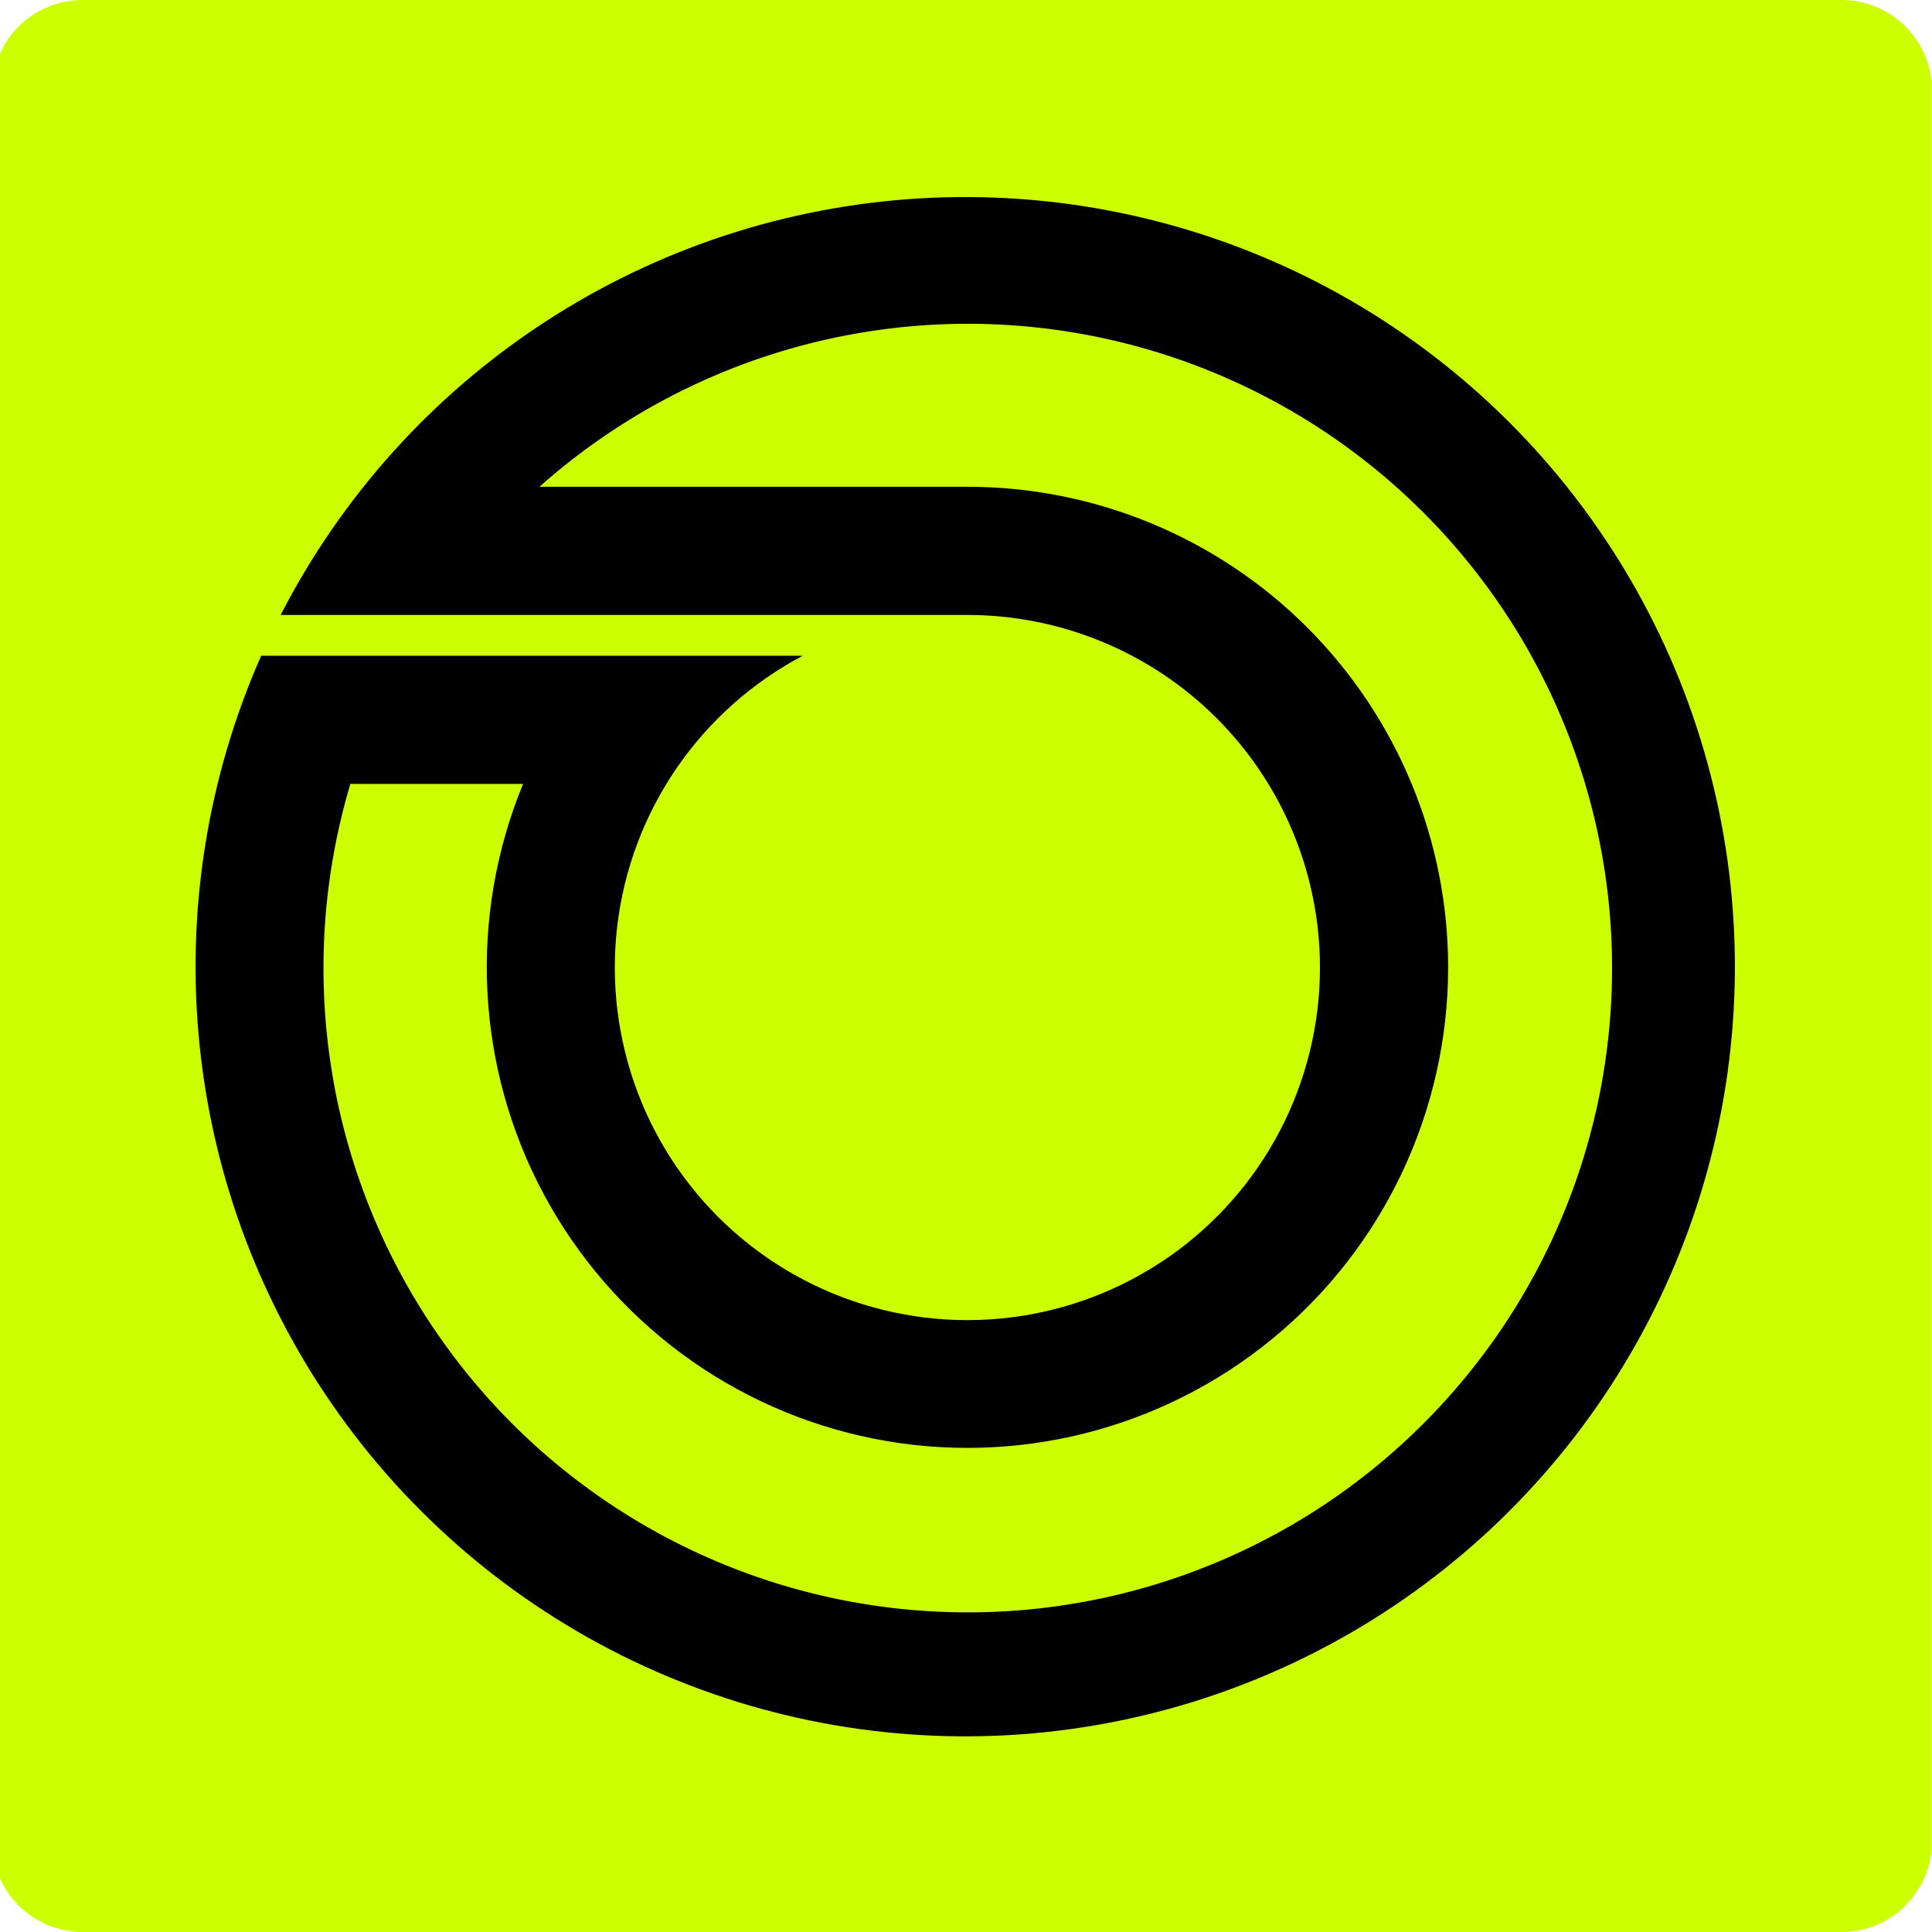
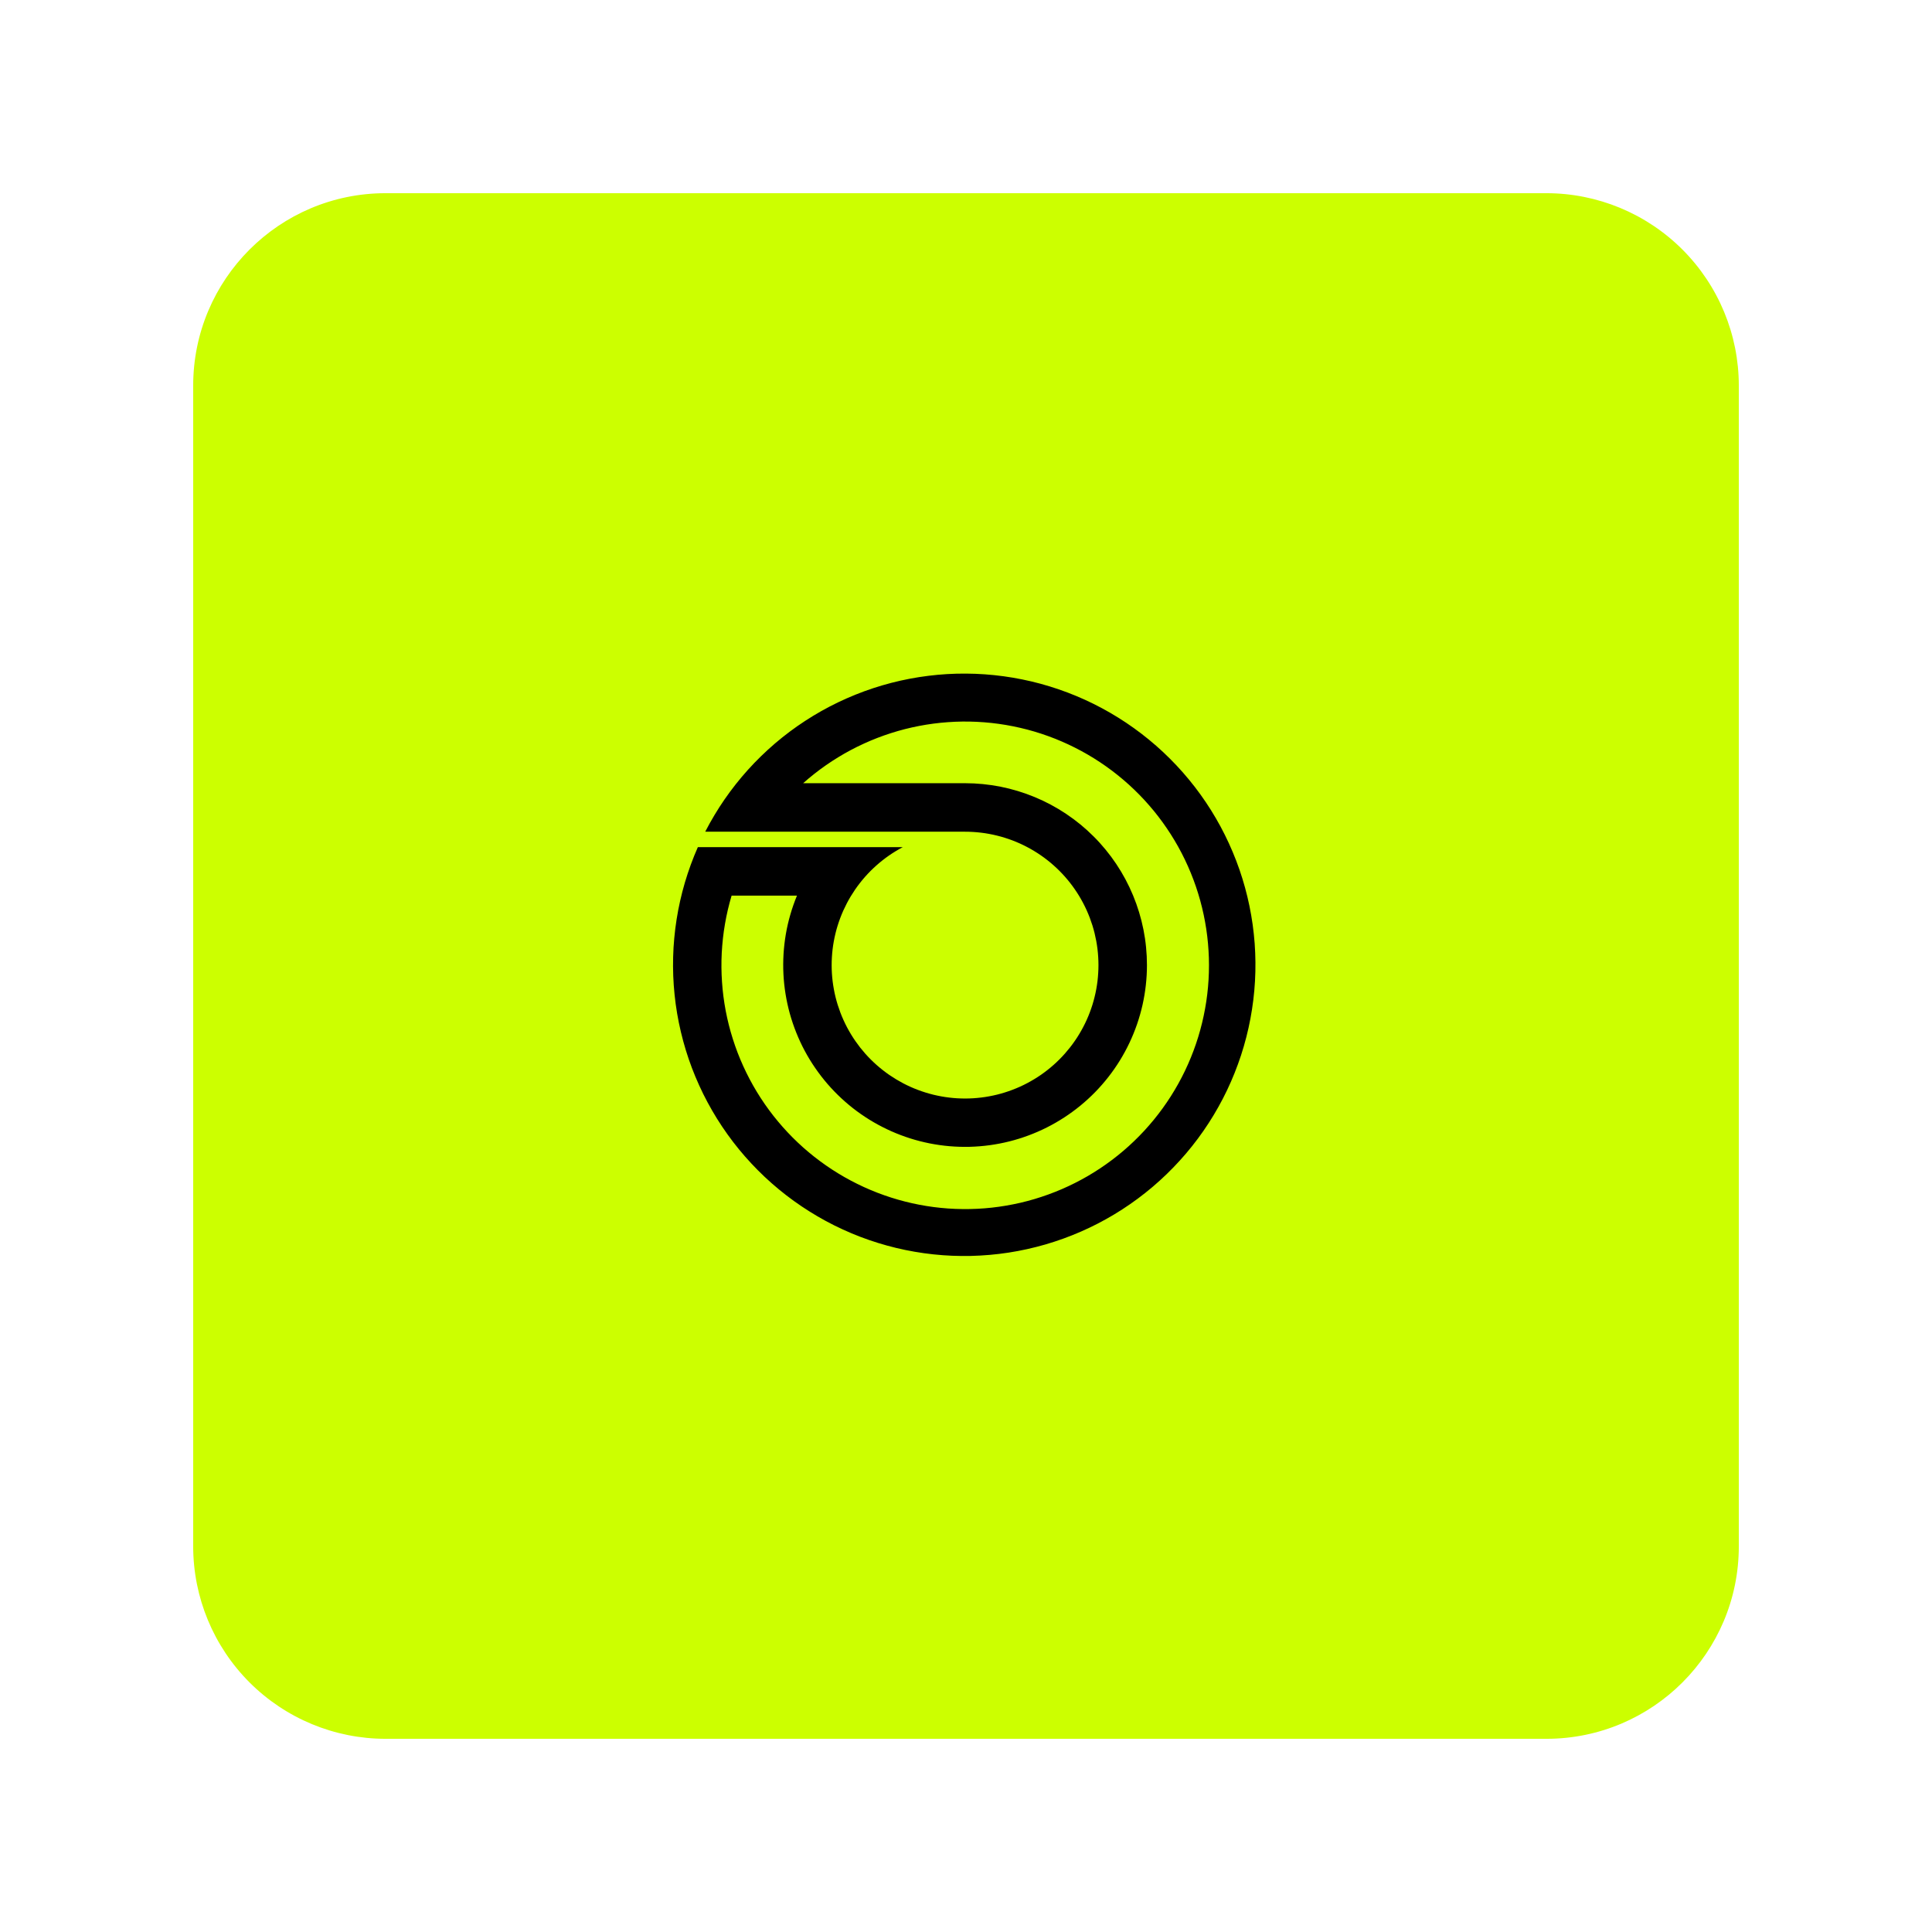
<svg xmlns="http://www.w3.org/2000/svg" width="512" zoomAndPan="magnify" viewBox="0 0 384 384" height="512" preserveAspectRatio="xMidYMid meet" version="1.0">
  <defs>
-     <clipPath id="7f0ce62a41">
-       <path d="M 16.418 0 L 366 0 C 370.773 0 375.352 1.895 378.727 5.273 C 382.105 8.648 384 13.227 384 18 L 384 366 C 384 375.941 375.941 384 366 384 L 16.418 384 C 11.645 384 7.066 382.105 3.691 378.727 C 0.316 375.352 -1.582 370.773 -1.582 366 L -1.582 18 C -1.582 13.227 0.316 8.648 3.691 5.273 C 7.066 1.895 11.645 0 16.418 0 Z M 16.418 0 " clip-rule="nonzero" />
+     <clipPath id="43082f46a4">
+       <path d="M 38.398 38.398 L 345.602 38.398 L 345.602 345.602 L 38.398 345.602 Z M 38.398 38.398 " clip-rule="nonzero" />
    </clipPath>
-     <clipPath id="b7f7ef1a9c">
-       <path d="M 0 0 L 384 0 L 384 384 L 0 384 Z M 0 0 " clip-rule="nonzero" />
+     <clipPath id="daf56d9104">
+       <path d="M 76.648 38.398 L 307.352 38.398 C 317.496 38.398 327.223 42.43 334.398 49.602 C 341.57 56.777 345.602 66.504 345.602 76.648 L 345.602 307.352 C 345.602 328.477 328.477 345.602 307.352 345.602 L 76.648 345.602 C 66.504 345.602 56.777 341.57 49.602 334.398 C 42.43 327.223 38.398 317.496 38.398 307.352 L 38.398 76.648 C 38.398 55.523 55.523 38.398 76.648 38.398 Z M 76.648 38.398 " clip-rule="nonzero" />
    </clipPath>
-     <clipPath id="45fad662ac">
-       <path d="M 16.418 0 L 366 0 C 370.773 0 375.352 1.895 378.727 5.273 C 382.105 8.648 384 13.227 384 18 L 384 366 C 384 375.941 375.941 384 366 384 L 16.418 384 C 11.645 384 7.066 382.105 3.691 378.727 C 0.316 375.352 -1.582 370.773 -1.582 366 L -1.582 18 C -1.582 13.227 0.316 8.648 3.691 5.273 C 7.066 1.895 11.645 0 16.418 0 Z M 16.418 0 " clip-rule="nonzero" />
+     <clipPath id="3005b99406">
+       <path d="M 0.398 0.398 L 307.602 0.398 L 307.602 307.602 L 0.398 307.602 Z M 0.398 0.398 " clip-rule="nonzero" />
    </clipPath>
-     <clipPath id="333c63aaff">
-       <rect x="0" width="384" y="0" height="384" />
+     <clipPath id="7872476fa5">
+       <path d="M 38.648 0.398 L 269.352 0.398 C 279.496 0.398 289.223 4.43 296.398 11.602 C 303.57 18.777 307.602 28.504 307.602 38.648 L 307.602 269.352 C 307.602 290.477 290.477 307.602 269.352 307.602 L 38.648 307.602 C 28.504 307.602 18.777 303.57 11.602 296.398 C 4.43 289.223 0.398 279.496 0.398 269.352 L 0.398 38.648 C 0.398 17.523 17.523 0.398 38.648 0.398 Z M 38.648 0.398 " clip-rule="nonzero" />
+     </clipPath>
+     <clipPath id="40d21f2ca5">
+       <rect x="0" width="308" y="0" height="308" />
    </clipPath>
  </defs>
-   <g clip-path="url(#7f0ce62a41)">
-     <g>
-       <g clip-path="url(#333c63aaff)">
-         <g clip-path="url(#b7f7ef1a9c)">
-           <g clip-path="url(#45fad662ac)">
-             <path fill="#ccff00" d="M -1.582 0 L 383.918 0 L 383.918 384 L -1.582 384 Z M -1.582 0 " fill-opacity="1" fill-rule="nonzero" />
+   <g clip-path="url(#43082f46a4)">
+     <g clip-path="url(#daf56d9104)">
+       <g transform="matrix(1, 0, 0, 1, 38, 38)">
+         <g clip-path="url(#40d21f2ca5)">
+           <g clip-path="url(#3005b99406)">
+             <g clip-path="url(#7872476fa5)">
+               <path fill="#ccff00" d="M 0.398 0.398 L 307.602 0.398 L 307.602 307.602 L 0.398 307.602 Z M 0.398 0.398 " fill-opacity="1" fill-rule="nonzero" />
+             </g>
          </g>
        </g>
      </g>
    </g>
  </g>
-   <path fill="#000000" d="M 287.828 192.289 C 287.824 194.047 287.777 195.801 287.68 197.559 C 287.582 199.312 287.434 201.066 287.238 202.812 C 287.047 204.559 286.805 206.301 286.512 208.035 C 286.223 209.77 285.883 211.492 285.496 213.207 C 285.113 214.922 284.68 216.625 284.199 218.316 C 283.719 220.008 283.191 221.688 282.621 223.348 C 282.047 225.012 281.43 226.656 280.766 228.285 C 280.105 229.91 279.395 231.52 278.645 233.109 C 277.891 234.699 277.098 236.266 276.258 237.812 C 275.418 239.355 274.539 240.879 273.617 242.375 C 272.695 243.871 271.73 245.34 270.727 246.785 C 269.723 248.227 268.68 249.641 267.598 251.027 C 266.516 252.414 265.398 253.77 264.242 255.094 C 263.086 256.418 261.891 257.707 260.664 258.965 C 259.438 260.227 258.176 261.449 256.879 262.637 C 255.582 263.824 254.258 264.977 252.898 266.094 C 251.539 267.207 250.148 268.285 248.73 269.324 C 247.312 270.363 245.867 271.359 244.395 272.32 C 242.918 273.277 241.422 274.195 239.895 275.074 C 238.371 275.949 236.824 276.781 235.254 277.574 C 233.684 278.363 232.094 279.109 230.48 279.812 C 228.871 280.516 227.238 281.172 225.594 281.785 C 223.945 282.398 222.281 282.965 220.602 283.488 C 218.922 284.008 217.23 284.484 215.523 284.91 C 213.82 285.34 212.105 285.719 210.379 286.051 C 208.652 286.383 206.918 286.668 205.176 286.906 C 203.434 287.145 201.688 287.332 199.934 287.473 C 198.18 287.613 196.426 287.707 194.668 287.75 C 192.91 287.793 191.152 287.789 189.395 287.734 C 187.637 287.684 185.883 287.582 184.133 287.43 C 182.379 287.281 180.633 287.082 178.895 286.836 C 177.152 286.59 175.422 286.293 173.695 285.953 C 171.973 285.609 170.258 285.223 168.555 284.785 C 166.852 284.348 165.16 283.863 163.484 283.336 C 161.809 282.805 160.148 282.227 158.504 281.605 C 156.859 280.984 155.234 280.32 153.625 279.605 C 152.02 278.895 150.43 278.141 148.863 277.34 C 147.301 276.543 145.758 275.699 144.238 274.816 C 142.719 273.934 141.223 273.008 139.754 272.039 C 138.285 271.074 136.844 270.066 135.434 269.02 C 134.02 267.973 132.637 266.891 131.285 265.766 C 129.93 264.645 128.609 263.484 127.32 262.289 C 126.031 261.094 124.777 259.863 123.555 258.598 C 122.336 257.336 121.148 256.035 120 254.707 C 118.852 253.375 117.738 252.016 116.664 250.625 C 115.59 249.23 114.555 247.812 113.559 246.363 C 112.562 244.914 111.605 243.438 110.691 241.938 C 109.777 240.438 108.906 238.91 108.074 237.359 C 107.246 235.812 106.457 234.238 105.715 232.648 C 104.969 231.055 104.27 229.441 103.617 227.809 C 102.961 226.18 102.352 224.527 101.789 222.863 C 101.227 221.199 100.707 219.52 100.238 217.824 C 99.766 216.133 99.344 214.426 98.969 212.707 C 98.59 210.992 98.262 209.266 97.98 207.527 C 97.699 205.793 97.465 204.051 97.281 202.305 C 97.094 200.555 96.957 198.805 96.871 197.047 C 96.781 195.293 96.742 193.535 96.75 191.777 C 96.758 190.02 96.816 188.262 96.922 186.508 C 97.027 184.75 97.18 183 97.383 181.254 C 97.586 179.508 97.836 177.77 98.133 176.035 C 98.43 174.305 98.777 172.578 99.172 170.867 C 99.562 169.152 100.004 167.453 100.492 165.762 C 100.977 164.074 101.512 162.398 102.09 160.738 C 102.672 159.078 103.297 157.438 103.965 155.812 L 69.637 155.812 C 68.906 158.254 68.25 160.715 67.672 163.195 C 67.09 165.676 66.582 168.172 66.148 170.684 C 65.719 173.195 65.359 175.719 65.078 178.25 C 64.797 180.785 64.59 183.324 64.461 185.867 C 64.332 188.414 64.277 190.961 64.297 193.508 C 64.32 196.055 64.418 198.602 64.59 201.145 C 64.766 203.688 65.016 206.223 65.34 208.75 C 65.664 211.277 66.066 213.793 66.539 216.297 C 67.016 218.801 67.566 221.285 68.188 223.758 C 68.812 226.227 69.508 228.68 70.277 231.105 C 71.051 233.535 71.891 235.941 72.805 238.32 C 73.719 240.699 74.703 243.047 75.754 245.367 C 76.809 247.688 77.93 249.977 79.121 252.23 C 80.312 254.48 81.57 256.699 82.891 258.875 C 84.215 261.055 85.602 263.191 87.051 265.285 C 88.5 267.383 90.012 269.434 91.586 271.438 C 93.156 273.441 94.789 275.398 96.477 277.309 C 98.168 279.215 99.91 281.07 101.711 282.875 C 103.512 284.68 105.363 286.426 107.27 288.121 C 109.172 289.812 111.129 291.449 113.129 293.023 C 115.133 294.602 117.18 296.117 119.27 297.57 C 121.363 299.027 123.5 300.418 125.676 301.742 C 127.848 303.07 130.062 304.332 132.312 305.527 C 134.566 306.719 136.848 307.848 139.168 308.906 C 141.484 309.965 143.832 310.953 146.211 311.871 C 148.586 312.789 150.988 313.637 153.418 314.41 C 155.844 315.184 158.293 315.887 160.766 316.516 C 163.234 317.145 165.719 317.699 168.223 318.18 C 170.727 318.66 173.238 319.062 175.766 319.395 C 178.293 319.723 180.828 319.977 183.371 320.156 C 185.914 320.336 188.457 320.438 191.004 320.465 C 193.555 320.492 196.102 320.441 198.645 320.316 C 201.191 320.191 203.73 319.992 206.266 319.715 C 208.797 319.438 211.32 319.086 213.832 318.656 C 216.344 318.23 218.844 317.727 221.324 317.152 C 223.805 316.574 226.27 315.926 228.711 315.203 C 231.156 314.477 233.574 313.684 235.973 312.812 C 238.367 311.945 240.734 311.008 243.074 309.996 C 245.414 308.988 247.723 307.91 250 306.762 C 252.273 305.617 254.516 304.402 256.719 303.121 C 258.922 301.84 261.082 300.496 263.207 299.086 C 265.328 297.676 267.406 296.203 269.441 294.668 C 271.477 293.137 273.465 291.543 275.406 289.891 C 277.344 288.234 279.234 286.527 281.07 284.762 C 282.91 282.996 284.691 281.176 286.422 279.305 C 288.148 277.434 289.82 275.512 291.438 273.539 C 293.051 271.566 294.605 269.551 296.098 267.484 C 297.594 265.422 299.023 263.312 300.391 261.164 C 301.762 259.012 303.062 256.824 304.301 254.598 C 305.539 252.371 306.707 250.105 307.809 247.809 C 308.914 245.512 309.945 243.184 310.91 240.824 C 311.871 238.465 312.766 236.078 313.586 233.664 C 314.406 231.254 315.156 228.82 315.828 226.363 C 316.504 223.902 317.105 221.43 317.637 218.938 C 318.164 216.441 318.617 213.938 318.992 211.418 C 319.371 208.895 319.676 206.367 319.902 203.828 C 320.129 201.289 320.281 198.746 320.355 196.199 C 320.43 193.652 320.43 191.105 320.355 188.559 C 320.277 186.012 320.125 183.469 319.895 180.93 C 319.668 178.391 319.363 175.863 318.984 173.344 C 318.605 170.824 318.152 168.316 317.621 165.824 C 317.094 163.332 316.488 160.855 315.812 158.398 C 315.137 155.941 314.387 153.508 313.562 151.098 C 312.742 148.684 311.848 146.301 310.883 143.941 C 309.918 141.582 308.887 139.254 307.781 136.957 C 306.68 134.66 305.508 132.398 304.27 130.172 C 303.031 127.941 301.727 125.754 300.355 123.605 C 298.988 121.457 297.555 119.352 296.059 117.285 C 294.566 115.223 293.008 113.207 291.395 111.234 C 289.777 109.262 288.105 107.344 286.375 105.473 C 284.645 103.602 282.863 101.781 281.023 100.02 C 279.184 98.254 277.293 96.547 275.355 94.895 C 273.414 93.242 271.426 91.648 269.391 90.117 C 267.355 88.582 265.273 87.113 263.152 85.703 C 261.027 84.293 258.863 82.949 256.66 81.672 C 254.457 80.391 252.215 79.18 249.941 78.031 C 247.664 76.887 245.355 75.809 243.016 74.801 C 240.676 73.793 238.305 72.855 235.91 71.988 C 233.512 71.121 231.094 70.328 228.648 69.605 C 226.207 68.883 223.742 68.234 221.258 67.66 C 218.777 67.082 216.281 66.582 213.766 66.156 C 211.254 65.73 208.73 65.379 206.199 65.105 C 203.664 64.828 201.125 64.629 198.578 64.504 C 196.035 64.379 193.488 64.332 190.941 64.359 C 188.391 64.391 185.848 64.492 183.305 64.672 C 180.762 64.852 178.227 65.109 175.703 65.441 C 173.176 65.773 170.66 66.18 168.156 66.66 C 165.656 67.141 163.168 67.695 160.699 68.328 C 158.23 68.957 155.781 69.66 153.355 70.438 C 150.926 71.211 148.527 72.059 146.148 72.98 C 143.773 73.898 141.426 74.887 139.105 75.949 C 136.789 77.008 134.504 78.133 132.254 79.332 C 130.004 80.527 127.793 81.789 125.617 83.117 C 123.441 84.445 121.309 85.836 119.219 87.293 C 117.125 88.746 115.078 90.262 113.078 91.84 C 111.074 93.418 109.125 95.055 107.219 96.75 L 192.289 96.75 C 193.852 96.75 195.414 96.789 196.977 96.863 C 198.535 96.941 200.098 97.055 201.652 97.211 C 203.207 97.363 204.758 97.555 206.305 97.785 C 207.852 98.012 209.391 98.281 210.926 98.586 C 212.461 98.891 213.984 99.234 215.5 99.613 C 217.016 99.992 218.523 100.41 220.02 100.863 C 221.516 101.32 223 101.809 224.473 102.336 C 225.945 102.863 227.402 103.426 228.848 104.023 C 230.293 104.621 231.723 105.254 233.133 105.926 C 234.547 106.594 235.945 107.297 237.324 108.031 C 238.703 108.77 240.062 109.539 241.402 110.344 C 242.742 111.148 244.062 111.984 245.363 112.852 C 246.664 113.723 247.941 114.621 249.199 115.551 C 250.453 116.484 251.688 117.445 252.895 118.438 C 254.102 119.43 255.285 120.449 256.445 121.5 C 257.605 122.551 258.734 123.629 259.84 124.734 C 260.945 125.84 262.023 126.973 263.074 128.129 C 264.125 129.289 265.145 130.473 266.137 131.68 C 267.129 132.891 268.09 134.121 269.023 135.379 C 269.953 136.633 270.855 137.91 271.723 139.211 C 272.59 140.512 273.426 141.832 274.23 143.172 C 275.035 144.516 275.805 145.875 276.543 147.254 C 277.281 148.633 277.984 150.027 278.652 151.441 C 279.32 152.855 279.953 154.285 280.551 155.727 C 281.148 157.172 281.711 158.629 282.238 160.102 C 282.766 161.574 283.258 163.059 283.711 164.555 C 284.164 166.051 284.582 167.559 284.961 169.074 C 285.34 170.59 285.684 172.117 285.988 173.648 C 286.293 175.184 286.562 176.723 286.793 178.27 C 287.02 179.816 287.211 181.367 287.367 182.922 C 287.52 184.48 287.633 186.039 287.711 187.602 C 287.789 189.16 287.828 190.723 287.828 192.289 Z M 63.207 130.332 L 159.555 130.332 C 158.309 130.992 157.082 131.688 155.875 132.422 C 154.672 133.152 153.488 133.922 152.328 134.727 C 151.168 135.531 150.035 136.367 148.926 137.242 C 147.816 138.113 146.734 139.02 145.684 139.957 C 144.629 140.895 143.602 141.867 142.605 142.867 C 141.613 143.867 140.648 144.895 139.715 145.953 C 138.781 147.012 137.879 148.098 137.012 149.211 C 136.145 150.32 135.312 151.461 134.512 152.621 C 133.715 153.785 132.949 154.973 132.223 156.18 C 131.496 157.391 130.805 158.621 130.152 159.871 C 129.5 161.121 128.883 162.391 128.309 163.68 C 127.73 164.969 127.195 166.273 126.695 167.594 C 126.199 168.914 125.742 170.246 125.324 171.594 C 124.906 172.941 124.531 174.301 124.195 175.672 C 123.863 177.043 123.57 178.422 123.316 179.812 C 123.066 181.199 122.855 182.594 122.688 183.996 C 122.523 185.398 122.398 186.801 122.312 188.211 C 122.23 189.617 122.191 191.027 122.195 192.441 C 122.199 193.852 122.242 195.262 122.332 196.668 C 122.418 198.078 122.551 199.48 122.723 200.883 C 122.895 202.281 123.109 203.676 123.367 205.062 C 123.621 206.453 123.922 207.828 124.262 209.199 C 124.602 210.57 124.984 211.926 125.406 213.273 C 125.828 214.621 126.289 215.953 126.793 217.27 C 127.297 218.59 127.836 219.891 128.418 221.176 C 129 222.461 129.621 223.73 130.277 224.977 C 130.934 226.227 131.629 227.453 132.363 228.66 C 133.094 229.867 133.863 231.051 134.664 232.211 C 135.469 233.371 136.309 234.504 137.18 235.613 C 138.051 236.723 138.957 237.805 139.895 238.859 C 140.832 239.914 141.797 240.941 142.797 241.938 C 143.797 242.934 144.824 243.898 145.883 244.832 C 146.941 245.766 148.027 246.668 149.137 247.535 C 150.25 248.402 151.387 249.238 152.551 250.039 C 153.711 250.836 154.898 251.602 156.105 252.328 C 157.316 253.059 158.543 253.75 159.797 254.402 C 161.047 255.059 162.312 255.672 163.602 256.25 C 164.891 256.828 166.191 257.363 167.512 257.863 C 168.832 258.363 170.168 258.82 171.516 259.238 C 172.863 259.656 174.223 260.035 175.594 260.371 C 176.961 260.707 178.344 261 179.73 261.25 C 181.117 261.504 182.512 261.715 183.914 261.883 C 185.316 262.051 186.719 262.176 188.129 262.262 C 189.539 262.344 190.945 262.387 192.359 262.383 C 193.77 262.383 195.18 262.336 196.586 262.25 C 197.996 262.164 199.398 262.035 200.801 261.863 C 202.203 261.691 203.594 261.477 204.984 261.223 C 206.371 260.965 207.75 260.668 209.117 260.328 C 210.488 259.988 211.848 259.609 213.195 259.188 C 214.539 258.766 215.875 258.305 217.191 257.805 C 218.512 257.301 219.812 256.762 221.098 256.18 C 222.387 255.602 223.652 254.98 224.902 254.324 C 226.152 253.668 227.379 252.973 228.586 252.242 C 229.793 251.512 230.977 250.742 232.137 249.941 C 233.297 249.137 234.434 248.301 235.543 247.43 C 236.652 246.559 237.734 245.656 238.789 244.719 C 239.844 243.781 240.871 242.812 241.867 241.816 C 242.867 240.816 243.832 239.789 244.766 238.73 C 245.699 237.676 246.602 236.59 247.473 235.48 C 248.34 234.367 249.176 233.23 249.977 232.07 C 250.777 230.906 251.543 229.723 252.273 228.516 C 253 227.305 253.691 226.078 254.348 224.828 C 255.004 223.578 255.621 222.309 256.199 221.023 C 256.777 219.734 257.316 218.43 257.812 217.113 C 258.312 215.793 258.773 214.457 259.191 213.109 C 259.609 211.762 259.988 210.406 260.324 209.035 C 260.664 207.664 260.957 206.285 261.211 204.898 C 261.465 203.508 261.676 202.113 261.844 200.715 C 262.016 199.312 262.141 197.906 262.227 196.5 C 262.309 195.09 262.352 193.68 262.352 192.27 C 262.352 190.859 262.309 189.449 262.223 188.039 C 262.137 186.633 262.008 185.227 261.836 183.828 C 261.664 182.426 261.453 181.031 261.199 179.645 C 260.941 178.258 260.648 176.879 260.309 175.508 C 259.969 174.137 259.59 172.777 259.172 171.434 C 258.75 170.086 258.289 168.754 257.789 167.434 C 257.289 166.113 256.746 164.812 256.168 163.523 C 255.59 162.238 254.973 160.969 254.316 159.719 C 253.66 158.473 252.965 157.242 252.234 156.035 C 251.504 154.828 250.738 153.645 249.938 152.484 C 249.137 151.32 248.301 150.188 247.43 149.074 C 246.559 147.965 245.656 146.883 244.719 145.824 C 243.785 144.77 242.816 143.742 241.82 142.746 C 240.82 141.746 239.793 140.781 238.738 139.844 C 237.68 138.91 236.598 138.008 235.488 137.137 C 234.375 136.266 233.238 135.43 232.078 134.629 C 230.918 133.828 229.734 133.062 228.523 132.332 C 227.316 131.602 226.09 130.91 224.84 130.254 C 223.59 129.598 222.32 128.98 221.035 128.402 C 219.75 127.82 218.445 127.281 217.125 126.781 C 215.809 126.281 214.473 125.82 213.125 125.402 C 211.777 124.98 210.422 124.602 209.051 124.266 C 207.68 123.926 206.301 123.629 204.914 123.375 C 203.527 123.121 202.133 122.91 200.73 122.738 C 199.328 122.57 197.926 122.441 196.516 122.355 C 195.109 122.27 193.699 122.227 192.289 122.227 L 55.781 122.227 C 57.289 119.285 58.895 116.395 60.594 113.559 C 62.293 110.719 64.082 107.941 65.961 105.219 C 67.84 102.496 69.809 99.84 71.859 97.246 C 73.91 94.652 76.043 92.125 78.258 89.672 C 80.473 87.215 82.766 84.832 85.137 82.527 C 87.508 80.219 89.949 77.992 92.461 75.844 C 94.977 73.695 97.559 71.629 100.207 69.648 C 102.855 67.664 105.566 65.773 108.336 63.969 C 111.105 62.16 113.934 60.449 116.816 58.824 C 119.699 57.203 122.629 55.676 125.609 54.246 C 128.594 52.812 131.617 51.477 134.684 50.242 C 137.754 49.008 140.855 47.871 144 46.836 C 147.141 45.801 150.312 44.871 153.512 44.043 C 156.715 43.215 159.941 42.488 163.188 41.871 C 166.438 41.25 169.703 40.738 172.984 40.328 C 176.27 39.922 179.559 39.621 182.859 39.426 C 186.164 39.23 189.469 39.145 192.773 39.164 C 196.082 39.184 199.387 39.312 202.684 39.547 C 205.984 39.781 209.27 40.121 212.547 40.57 C 215.824 41.016 219.082 41.57 222.324 42.23 C 225.566 42.887 228.781 43.652 231.973 44.52 C 235.164 45.387 238.324 46.355 241.453 47.43 C 244.582 48.5 247.672 49.676 250.727 50.949 C 253.777 52.219 256.785 53.59 259.75 55.059 C 262.715 56.527 265.625 58.09 268.488 59.746 C 271.352 61.402 274.156 63.152 276.906 64.992 C 279.656 66.828 282.34 68.758 284.965 70.77 C 287.59 72.781 290.145 74.879 292.633 77.059 C 295.121 79.238 297.535 81.496 299.879 83.832 C 302.219 86.164 304.484 88.574 306.668 91.059 C 308.855 93.539 310.957 96.09 312.977 98.711 C 314.996 101.328 316.93 104.012 318.773 106.754 C 320.621 109.5 322.375 112.301 324.039 115.156 C 325.703 118.016 327.273 120.926 328.75 123.887 C 330.227 126.844 331.605 129.848 332.887 132.898 C 334.164 135.949 335.348 139.035 336.426 142.16 C 337.508 145.289 338.484 148.445 339.359 151.633 C 340.238 154.824 341.008 158.039 341.676 161.277 C 342.344 164.516 342.902 167.773 343.359 171.051 C 343.816 174.324 344.164 177.613 344.406 180.91 C 344.652 184.211 344.785 187.512 344.816 190.82 C 344.844 194.129 344.766 197.434 344.578 200.734 C 344.391 204.035 344.102 207.328 343.699 210.613 C 343.301 213.895 342.797 217.164 342.184 220.414 C 341.574 223.664 340.855 226.891 340.035 230.094 C 339.215 233.297 338.293 236.473 337.266 239.617 C 336.238 242.762 335.113 245.867 333.883 248.938 C 332.656 252.008 331.328 255.039 329.906 258.023 C 328.48 261.008 326.961 263.941 325.348 266.828 C 323.73 269.715 322.023 272.547 320.227 275.32 C 318.426 278.098 316.539 280.812 314.566 283.465 C 312.594 286.117 310.535 288.703 308.391 291.227 C 306.25 293.746 304.027 296.191 301.727 298.566 C 299.426 300.945 297.051 303.242 294.598 305.465 C 292.148 307.684 289.629 309.824 287.039 311.883 C 284.453 313.941 281.797 315.914 279.082 317.801 C 276.363 319.688 273.59 321.48 270.758 323.188 C 267.922 324.895 265.039 326.508 262.098 328.023 C 259.16 329.543 256.176 330.965 253.148 332.293 C 250.117 333.617 247.047 334.844 243.938 335.969 C 240.828 337.094 237.684 338.121 234.508 339.043 C 231.332 339.965 228.129 340.781 224.902 341.496 C 221.672 342.211 218.422 342.82 215.152 343.324 C 211.887 343.828 208.602 344.227 205.309 344.52 C 202.016 344.809 198.715 344.992 195.406 345.07 C 192.102 345.148 188.797 345.117 185.492 344.98 C 182.188 344.844 178.891 344.598 175.602 344.246 C 172.312 343.895 169.039 343.438 165.781 342.875 C 162.52 342.312 159.281 341.641 156.066 340.867 C 152.852 340.094 149.664 339.219 146.508 338.238 C 143.348 337.258 140.223 336.176 137.137 334.992 C 134.047 333.812 131 332.527 127.992 331.148 C 124.988 329.77 122.031 328.293 119.121 326.719 C 116.211 325.148 113.355 323.48 110.555 321.727 C 107.754 319.969 105.012 318.121 102.328 316.184 C 99.645 314.25 97.031 312.23 94.48 310.125 C 91.93 308.02 89.449 305.832 87.039 303.566 C 84.629 301.301 82.297 298.961 80.039 296.543 C 77.781 294.125 75.605 291.637 73.508 289.078 C 71.414 286.52 69.402 283.898 67.477 281.207 C 65.551 278.52 63.715 275.77 61.965 272.965 C 60.219 270.156 58.566 267.293 57.004 264.379 C 55.441 261.461 53.977 258.5 52.605 255.488 C 51.234 252.48 49.965 249.426 48.793 246.336 C 47.621 243.242 46.551 240.113 45.582 236.953 C 44.613 233.789 43.746 230.598 42.984 227.383 C 42.223 224.164 41.566 220.922 41.016 217.66 C 40.465 214.402 40.016 211.125 39.68 207.836 C 39.34 204.547 39.105 201.25 38.98 197.941 C 38.855 194.637 38.836 191.332 38.926 188.027 C 39.016 184.719 39.211 181.422 39.512 178.125 C 39.816 174.832 40.227 171.555 40.742 168.285 C 41.258 165.02 41.879 161.773 42.605 158.547 C 43.332 155.32 44.16 152.121 45.094 148.945 C 46.027 145.773 47.062 142.637 48.199 139.531 C 49.34 136.422 50.574 133.359 51.91 130.332 Z M 63.207 130.332 " fill-opacity="1" fill-rule="evenodd" />
+   <path fill="#000000" d="M 227.965 191.816 C 227.965 193.148 227.891 194.477 227.742 195.801 C 227.598 197.121 227.375 198.434 227.086 199.734 C 226.793 201.031 226.43 202.309 225.996 203.57 C 225.562 204.828 225.059 206.059 224.492 207.262 C 223.922 208.465 223.289 209.633 222.59 210.77 C 221.891 211.902 221.133 212.992 220.312 214.043 C 219.492 215.09 218.617 216.094 217.688 217.047 C 216.758 218 215.777 218.898 214.75 219.742 C 213.719 220.586 212.648 221.371 211.531 222.098 C 210.414 222.824 209.262 223.488 208.074 224.086 C 206.887 224.684 205.668 225.215 204.418 225.68 C 203.172 226.145 201.902 226.539 200.609 226.863 C 199.316 227.188 198.012 227.438 196.695 227.617 C 195.375 227.797 194.051 227.902 192.719 227.938 C 191.387 227.969 190.059 227.93 188.73 227.816 C 187.406 227.703 186.09 227.516 184.781 227.258 C 183.477 226.996 182.188 226.668 180.918 226.266 C 179.652 225.863 178.406 225.395 177.188 224.855 C 175.973 224.316 174.789 223.711 173.637 223.043 C 172.484 222.375 171.375 221.641 170.305 220.852 C 169.234 220.059 168.211 219.207 167.238 218.305 C 166.262 217.398 165.336 216.441 164.465 215.434 C 163.598 214.426 162.785 213.375 162.031 212.277 C 161.273 211.18 160.582 210.043 159.953 208.871 C 159.324 207.699 158.766 206.492 158.27 205.258 C 157.773 204.023 157.348 202.762 156.988 201.48 C 156.633 200.195 156.348 198.898 156.137 197.586 C 155.922 196.27 155.781 194.949 155.715 193.617 C 155.648 192.289 155.656 190.961 155.734 189.629 C 155.816 188.301 155.969 186.98 156.191 185.668 C 156.418 184.355 156.715 183.062 157.086 181.781 C 157.453 180.504 157.895 179.246 158.402 178.016 L 145.41 178.016 C 145.137 178.941 144.887 179.871 144.668 180.809 C 144.449 181.75 144.254 182.695 144.094 183.645 C 143.93 184.594 143.793 185.547 143.688 186.508 C 143.582 187.465 143.504 188.426 143.453 189.387 C 143.402 190.352 143.383 191.316 143.391 192.277 C 143.398 193.242 143.438 194.207 143.504 195.168 C 143.566 196.129 143.664 197.09 143.785 198.047 C 143.91 199 144.059 199.953 144.238 200.902 C 144.418 201.848 144.629 202.789 144.863 203.723 C 145.098 204.66 145.363 205.586 145.656 206.504 C 145.945 207.426 146.266 208.332 146.609 209.234 C 146.957 210.133 147.328 211.023 147.727 211.902 C 148.125 212.777 148.551 213.645 149 214.496 C 149.449 215.348 149.926 216.188 150.426 217.012 C 150.926 217.836 151.453 218.645 152 219.438 C 152.547 220.23 153.121 221.004 153.715 221.766 C 154.312 222.523 154.93 223.262 155.566 223.984 C 156.207 224.707 156.867 225.41 157.547 226.094 C 158.23 226.773 158.93 227.438 159.648 228.078 C 160.371 228.719 161.109 229.336 161.867 229.934 C 162.625 230.527 163.398 231.102 164.191 231.652 C 164.984 232.203 165.789 232.73 166.613 233.23 C 167.438 233.734 168.273 234.211 169.125 234.66 C 169.977 235.113 170.844 235.539 171.719 235.941 C 172.598 236.34 173.484 236.715 174.383 237.062 C 175.285 237.41 176.191 237.73 177.109 238.023 C 178.031 238.316 178.957 238.582 179.891 238.82 C 180.824 239.059 181.766 239.266 182.711 239.449 C 183.66 239.629 184.609 239.785 185.566 239.91 C 186.523 240.035 187.48 240.129 188.445 240.199 C 189.406 240.266 190.367 240.305 191.332 240.312 C 192.297 240.324 193.262 240.305 194.223 240.258 C 195.188 240.211 196.148 240.137 197.105 240.031 C 198.062 239.926 199.02 239.793 199.969 239.629 C 200.918 239.469 201.863 239.277 202.805 239.062 C 203.742 238.844 204.676 238.598 205.598 238.324 C 206.523 238.051 207.438 237.746 208.348 237.418 C 209.254 237.09 210.148 236.734 211.035 236.355 C 211.918 235.973 212.793 235.562 213.652 235.129 C 214.516 234.695 215.359 234.238 216.195 233.754 C 217.027 233.266 217.848 232.758 218.648 232.227 C 219.453 231.691 220.238 231.133 221.008 230.555 C 221.781 229.973 222.531 229.371 223.266 228.746 C 224 228.121 224.715 227.473 225.41 226.805 C 226.105 226.137 226.777 225.449 227.434 224.742 C 228.086 224.031 228.719 223.305 229.332 222.559 C 229.941 221.812 230.531 221.051 231.094 220.27 C 231.66 219.488 232.203 218.691 232.719 217.879 C 233.238 217.062 233.73 216.234 234.199 215.391 C 234.668 214.551 235.109 213.695 235.527 212.824 C 235.941 211.953 236.336 211.074 236.699 210.18 C 237.062 209.289 237.402 208.387 237.711 207.473 C 238.023 206.559 238.305 205.641 238.559 204.711 C 238.816 203.781 239.043 202.844 239.242 201.898 C 239.441 200.957 239.613 200.008 239.758 199.055 C 239.902 198.102 240.016 197.145 240.102 196.184 C 240.188 195.223 240.246 194.262 240.273 193.297 C 240.301 192.336 240.301 191.371 240.273 190.406 C 240.242 189.441 240.184 188.48 240.098 187.52 C 240.012 186.559 239.898 185.602 239.754 184.648 C 239.609 183.695 239.438 182.746 239.238 181.805 C 239.039 180.863 238.809 179.926 238.555 178.996 C 238.297 178.066 238.016 177.145 237.703 176.23 C 237.391 175.32 237.055 174.418 236.688 173.523 C 236.324 172.633 235.934 171.75 235.516 170.883 C 235.098 170.012 234.656 169.156 234.188 168.316 C 233.719 167.473 233.223 166.645 232.707 165.832 C 232.188 165.02 231.645 164.223 231.082 163.441 C 230.516 162.66 229.926 161.895 229.316 161.148 C 228.703 160.406 228.07 159.68 227.418 158.969 C 226.762 158.262 226.086 157.574 225.391 156.906 C 224.695 156.238 223.98 155.594 223.246 154.969 C 222.512 154.344 221.758 153.738 220.988 153.16 C 220.219 152.582 219.434 152.023 218.629 151.492 C 217.824 150.957 217.008 150.449 216.172 149.965 C 215.34 149.48 214.492 149.023 213.629 148.59 C 212.77 148.156 211.895 147.746 211.012 147.367 C 210.125 146.984 209.23 146.629 208.32 146.301 C 207.414 145.973 206.5 145.672 205.574 145.398 C 204.652 145.125 203.719 144.879 202.777 144.664 C 201.84 144.445 200.895 144.258 199.945 144.094 C 198.992 143.934 198.039 143.801 197.082 143.695 C 196.121 143.594 195.16 143.516 194.199 143.469 C 193.234 143.422 192.273 143.406 191.309 143.414 C 190.344 143.426 189.379 143.465 188.418 143.535 C 187.457 143.602 186.496 143.699 185.543 143.824 C 184.586 143.949 183.633 144.102 182.688 144.285 C 181.742 144.469 180.801 144.676 179.867 144.914 C 178.93 145.152 178.004 145.422 177.086 145.715 C 176.168 146.008 175.258 146.328 174.359 146.676 C 173.461 147.023 172.574 147.398 171.695 147.801 C 170.82 148.199 169.957 148.625 169.105 149.078 C 168.254 149.531 167.414 150.008 166.594 150.512 C 165.77 151.016 164.961 151.539 164.172 152.09 C 163.379 152.641 162.605 153.215 161.848 153.812 C 161.09 154.41 160.352 155.027 159.633 155.668 L 191.816 155.668 C 193 155.668 194.184 155.727 195.359 155.844 C 196.539 155.961 197.707 156.133 198.871 156.363 C 200.031 156.594 201.176 156.883 202.309 157.227 C 203.441 157.57 204.555 157.969 205.648 158.422 C 206.742 158.875 207.812 159.379 208.855 159.938 C 209.902 160.496 210.914 161.105 211.898 161.762 C 212.883 162.422 213.832 163.125 214.75 163.875 C 215.664 164.625 216.539 165.422 217.375 166.258 C 218.215 167.094 219.008 167.973 219.758 168.887 C 220.512 169.801 221.215 170.75 221.871 171.734 C 222.531 172.719 223.137 173.734 223.695 174.777 C 224.254 175.82 224.758 176.891 225.211 177.984 C 225.664 179.078 226.062 180.191 226.406 181.324 C 226.75 182.457 227.039 183.605 227.27 184.766 C 227.5 185.926 227.676 187.098 227.789 188.273 C 227.906 189.453 227.965 190.633 227.965 191.816 Z M 142.98 168.375 L 179.434 168.375 C 178.961 168.625 178.496 168.891 178.039 169.168 C 177.586 169.445 177.137 169.734 176.699 170.039 C 176.258 170.344 175.832 170.66 175.41 170.992 C 174.992 171.32 174.582 171.664 174.184 172.02 C 173.785 172.375 173.398 172.738 173.02 173.117 C 172.645 173.496 172.277 173.887 171.926 174.285 C 171.574 174.688 171.23 175.098 170.902 175.52 C 170.574 175.938 170.262 176.371 169.957 176.809 C 169.656 177.25 169.367 177.699 169.09 178.156 C 168.816 178.613 168.555 179.078 168.309 179.551 C 168.062 180.027 167.828 180.508 167.609 180.992 C 167.391 181.48 167.188 181.973 167 182.473 C 166.812 182.973 166.641 183.477 166.48 183.988 C 166.324 184.5 166.18 185.012 166.055 185.531 C 165.93 186.051 165.816 186.57 165.723 187.098 C 165.625 187.621 165.547 188.148 165.484 188.68 C 165.422 189.211 165.375 189.742 165.344 190.273 C 165.312 190.809 165.297 191.34 165.297 191.875 C 165.297 192.41 165.316 192.941 165.348 193.477 C 165.383 194.008 165.43 194.539 165.496 195.07 C 165.562 195.598 165.645 196.125 165.742 196.652 C 165.836 197.176 165.949 197.699 166.078 198.215 C 166.207 198.734 166.352 199.246 166.512 199.758 C 166.672 200.266 166.848 200.77 167.035 201.27 C 167.227 201.77 167.434 202.262 167.652 202.746 C 167.871 203.234 168.105 203.715 168.355 204.188 C 168.605 204.66 168.867 205.121 169.145 205.578 C 169.422 206.035 169.711 206.484 170.016 206.922 C 170.32 207.359 170.637 207.789 170.965 208.211 C 171.297 208.629 171.641 209.039 171.992 209.438 C 172.348 209.836 172.715 210.227 173.094 210.602 C 173.473 210.98 173.859 211.344 174.262 211.699 C 174.66 212.051 175.07 212.391 175.492 212.719 C 175.914 213.051 176.344 213.363 176.781 213.668 C 177.223 213.969 177.672 214.258 178.129 214.535 C 178.586 214.809 179.051 215.07 179.523 215.32 C 179.996 215.566 180.477 215.801 180.965 216.02 C 181.449 216.238 181.945 216.441 182.445 216.629 C 182.941 216.816 183.449 216.992 183.957 217.148 C 184.469 217.309 184.98 217.449 185.5 217.578 C 186.02 217.703 186.543 217.816 187.066 217.91 C 187.59 218.008 188.121 218.086 188.648 218.148 C 189.18 218.215 189.711 218.262 190.242 218.293 C 190.777 218.324 191.309 218.34 191.844 218.34 C 192.379 218.34 192.91 218.32 193.445 218.289 C 193.977 218.254 194.508 218.207 195.039 218.141 C 195.566 218.078 196.098 217.996 196.621 217.898 C 197.145 217.801 197.668 217.691 198.188 217.562 C 198.703 217.434 199.219 217.289 199.727 217.129 C 200.238 216.969 200.742 216.797 201.238 216.605 C 201.738 216.414 202.23 216.211 202.719 215.992 C 203.207 215.773 203.684 215.539 204.156 215.289 C 204.629 215.039 205.094 214.777 205.551 214.5 C 206.008 214.227 206.457 213.934 206.895 213.633 C 207.332 213.328 207.762 213.012 208.184 212.68 C 208.602 212.352 209.012 212.008 209.41 211.656 C 209.812 211.301 210.199 210.934 210.578 210.555 C 210.953 210.18 211.32 209.789 211.672 209.391 C 212.027 208.988 212.367 208.578 212.695 208.16 C 213.027 207.738 213.344 207.309 213.645 206.867 C 213.949 206.43 214.238 205.98 214.512 205.523 C 214.789 205.066 215.051 204.602 215.297 204.129 C 215.547 203.656 215.781 203.176 216 202.688 C 216.219 202.203 216.422 201.711 216.609 201.211 C 216.797 200.711 216.973 200.207 217.133 199.695 C 217.289 199.188 217.434 198.672 217.559 198.152 C 217.688 197.637 217.801 197.113 217.895 196.59 C 217.992 196.062 218.07 195.535 218.137 195.004 C 218.199 194.477 218.246 193.945 218.277 193.41 C 218.312 192.879 218.328 192.344 218.328 191.812 C 218.328 191.277 218.309 190.742 218.277 190.211 C 218.246 189.676 218.195 189.145 218.133 188.617 C 218.066 188.086 217.988 187.559 217.891 187.035 C 217.793 186.508 217.68 185.988 217.555 185.469 C 217.426 184.949 217.281 184.438 217.125 183.926 C 216.965 183.418 216.789 182.914 216.602 182.414 C 216.41 181.914 216.207 181.422 215.988 180.934 C 215.77 180.449 215.535 179.969 215.285 179.496 C 215.039 179.023 214.773 178.559 214.5 178.102 C 214.223 177.645 213.934 177.195 213.629 176.758 C 213.324 176.316 213.012 175.887 212.68 175.469 C 212.352 175.047 212.008 174.637 211.656 174.238 C 211.301 173.84 210.934 173.449 210.559 173.074 C 210.18 172.695 209.793 172.328 209.391 171.977 C 208.992 171.621 208.582 171.281 208.16 170.949 C 207.742 170.621 207.312 170.305 206.871 170 C 206.434 169.699 205.984 169.41 205.527 169.133 C 205.07 168.855 204.605 168.594 204.133 168.348 C 203.66 168.098 203.18 167.863 202.695 167.645 C 202.207 167.426 201.715 167.223 201.215 167.031 C 200.715 166.844 200.211 166.668 199.703 166.512 C 199.191 166.352 198.68 166.207 198.16 166.082 C 197.641 165.953 197.121 165.84 196.594 165.746 C 196.07 165.648 195.543 165.566 195.012 165.504 C 194.48 165.438 193.949 165.391 193.418 165.359 C 192.883 165.324 192.352 165.309 191.816 165.309 L 140.168 165.309 C 140.742 164.195 141.348 163.102 141.992 162.031 C 142.633 160.957 143.309 159.902 144.02 158.875 C 144.73 157.844 145.477 156.84 146.254 155.855 C 147.027 154.875 147.836 153.922 148.672 152.992 C 149.512 152.062 150.379 151.16 151.277 150.289 C 152.172 149.414 153.098 148.574 154.047 147.758 C 155 146.945 155.977 146.164 156.977 145.414 C 157.98 144.664 159.004 143.949 160.055 143.266 C 161.102 142.582 162.172 141.934 163.262 141.32 C 164.352 140.707 165.461 140.129 166.59 139.586 C 167.719 139.047 168.863 138.543 170.023 138.074 C 171.184 137.605 172.359 137.176 173.547 136.785 C 174.734 136.395 175.934 136.043 177.148 135.727 C 178.359 135.414 179.578 135.141 180.809 134.906 C 182.035 134.672 183.273 134.477 184.516 134.324 C 185.758 134.168 187 134.055 188.25 133.98 C 189.5 133.906 190.75 133.875 192 133.883 C 193.254 133.891 194.504 133.938 195.75 134.027 C 197 134.117 198.242 134.246 199.484 134.414 C 200.723 134.582 201.957 134.793 203.184 135.043 C 204.41 135.289 205.625 135.578 206.832 135.906 C 208.039 136.234 209.234 136.602 210.418 137.008 C 211.605 137.414 212.773 137.859 213.93 138.34 C 215.082 138.82 216.223 139.34 217.344 139.895 C 218.465 140.453 219.566 141.043 220.648 141.668 C 221.73 142.297 222.793 142.957 223.832 143.652 C 224.875 144.352 225.891 145.078 226.883 145.84 C 227.875 146.602 228.844 147.395 229.785 148.219 C 230.727 149.043 231.641 149.898 232.523 150.781 C 233.41 151.664 234.266 152.578 235.094 153.516 C 235.922 154.457 236.715 155.422 237.48 156.41 C 238.246 157.402 238.977 158.418 239.676 159.457 C 240.375 160.492 241.039 161.555 241.668 162.637 C 242.297 163.715 242.891 164.816 243.449 165.938 C 244.008 167.059 244.527 168.195 245.012 169.348 C 245.496 170.5 245.945 171.668 246.355 172.852 C 246.762 174.035 247.133 175.23 247.465 176.438 C 247.797 177.645 248.086 178.859 248.34 180.086 C 248.59 181.309 248.805 182.543 248.977 183.781 C 249.148 185.023 249.281 186.266 249.375 187.512 C 249.465 188.762 249.516 190.012 249.527 191.262 C 249.539 192.512 249.508 193.766 249.438 195.012 C 249.367 196.262 249.258 197.508 249.105 198.75 C 248.953 199.992 248.762 201.23 248.531 202.457 C 248.301 203.688 248.031 204.91 247.719 206.121 C 247.41 207.332 247.059 208.535 246.672 209.723 C 246.281 210.914 245.855 212.09 245.391 213.25 C 244.926 214.414 244.426 215.559 243.887 216.688 C 243.348 217.816 242.773 218.93 242.16 220.02 C 241.551 221.113 240.902 222.184 240.223 223.234 C 239.543 224.285 238.828 225.312 238.082 226.316 C 237.336 227.32 236.555 228.297 235.746 229.25 C 234.934 230.203 234.094 231.129 233.223 232.027 C 232.355 232.93 231.453 233.797 230.527 234.637 C 229.602 235.48 228.648 236.289 227.668 237.066 C 226.688 237.848 225.684 238.594 224.656 239.305 C 223.629 240.02 222.578 240.699 221.508 241.344 C 220.434 241.988 219.344 242.602 218.23 243.176 C 217.121 243.75 215.992 244.289 214.844 244.789 C 213.699 245.289 212.535 245.754 211.359 246.18 C 210.184 246.605 208.992 246.992 207.793 247.344 C 206.59 247.691 205.379 248 204.156 248.273 C 202.934 248.543 201.707 248.773 200.469 248.965 C 199.23 249.156 197.992 249.305 196.742 249.414 C 195.496 249.523 194.25 249.594 192.996 249.625 C 191.746 249.652 190.496 249.641 189.246 249.59 C 187.996 249.539 186.75 249.445 185.504 249.312 C 184.258 249.18 183.02 249.008 181.789 248.793 C 180.555 248.578 179.328 248.328 178.113 248.035 C 176.898 247.742 175.691 247.41 174.496 247.039 C 173.301 246.668 172.117 246.258 170.949 245.812 C 169.781 245.363 168.629 244.879 167.492 244.355 C 166.355 243.836 165.234 243.277 164.133 242.68 C 163.035 242.086 161.953 241.457 160.895 240.789 C 159.832 240.125 158.797 239.426 157.781 238.695 C 156.766 237.961 155.777 237.199 154.812 236.402 C 153.844 235.605 152.906 234.777 151.996 233.922 C 151.086 233.062 150.203 232.18 149.348 231.262 C 148.492 230.348 147.668 229.406 146.875 228.438 C 146.082 227.473 145.324 226.48 144.594 225.461 C 143.867 224.445 143.172 223.402 142.508 222.34 C 141.848 221.277 141.223 220.195 140.633 219.094 C 140.039 217.992 139.484 216.871 138.969 215.73 C 138.449 214.59 137.969 213.438 137.523 212.266 C 137.082 211.098 136.676 209.914 136.309 208.715 C 135.945 207.52 135.617 206.312 135.328 205.094 C 135.039 203.879 134.793 202.652 134.582 201.418 C 134.375 200.184 134.203 198.945 134.078 197.699 C 133.949 196.457 133.859 195.207 133.812 193.957 C 133.766 192.707 133.758 191.457 133.793 190.207 C 133.824 188.953 133.898 187.707 134.016 186.461 C 134.129 185.215 134.285 183.973 134.48 182.738 C 134.672 181.5 134.91 180.273 135.184 179.051 C 135.457 177.832 135.773 176.621 136.125 175.418 C 136.48 174.219 136.871 173.031 137.301 171.855 C 137.73 170.68 138.199 169.52 138.703 168.375 Z M 142.98 168.375 " fill-opacity="1" fill-rule="evenodd" />
</svg>
